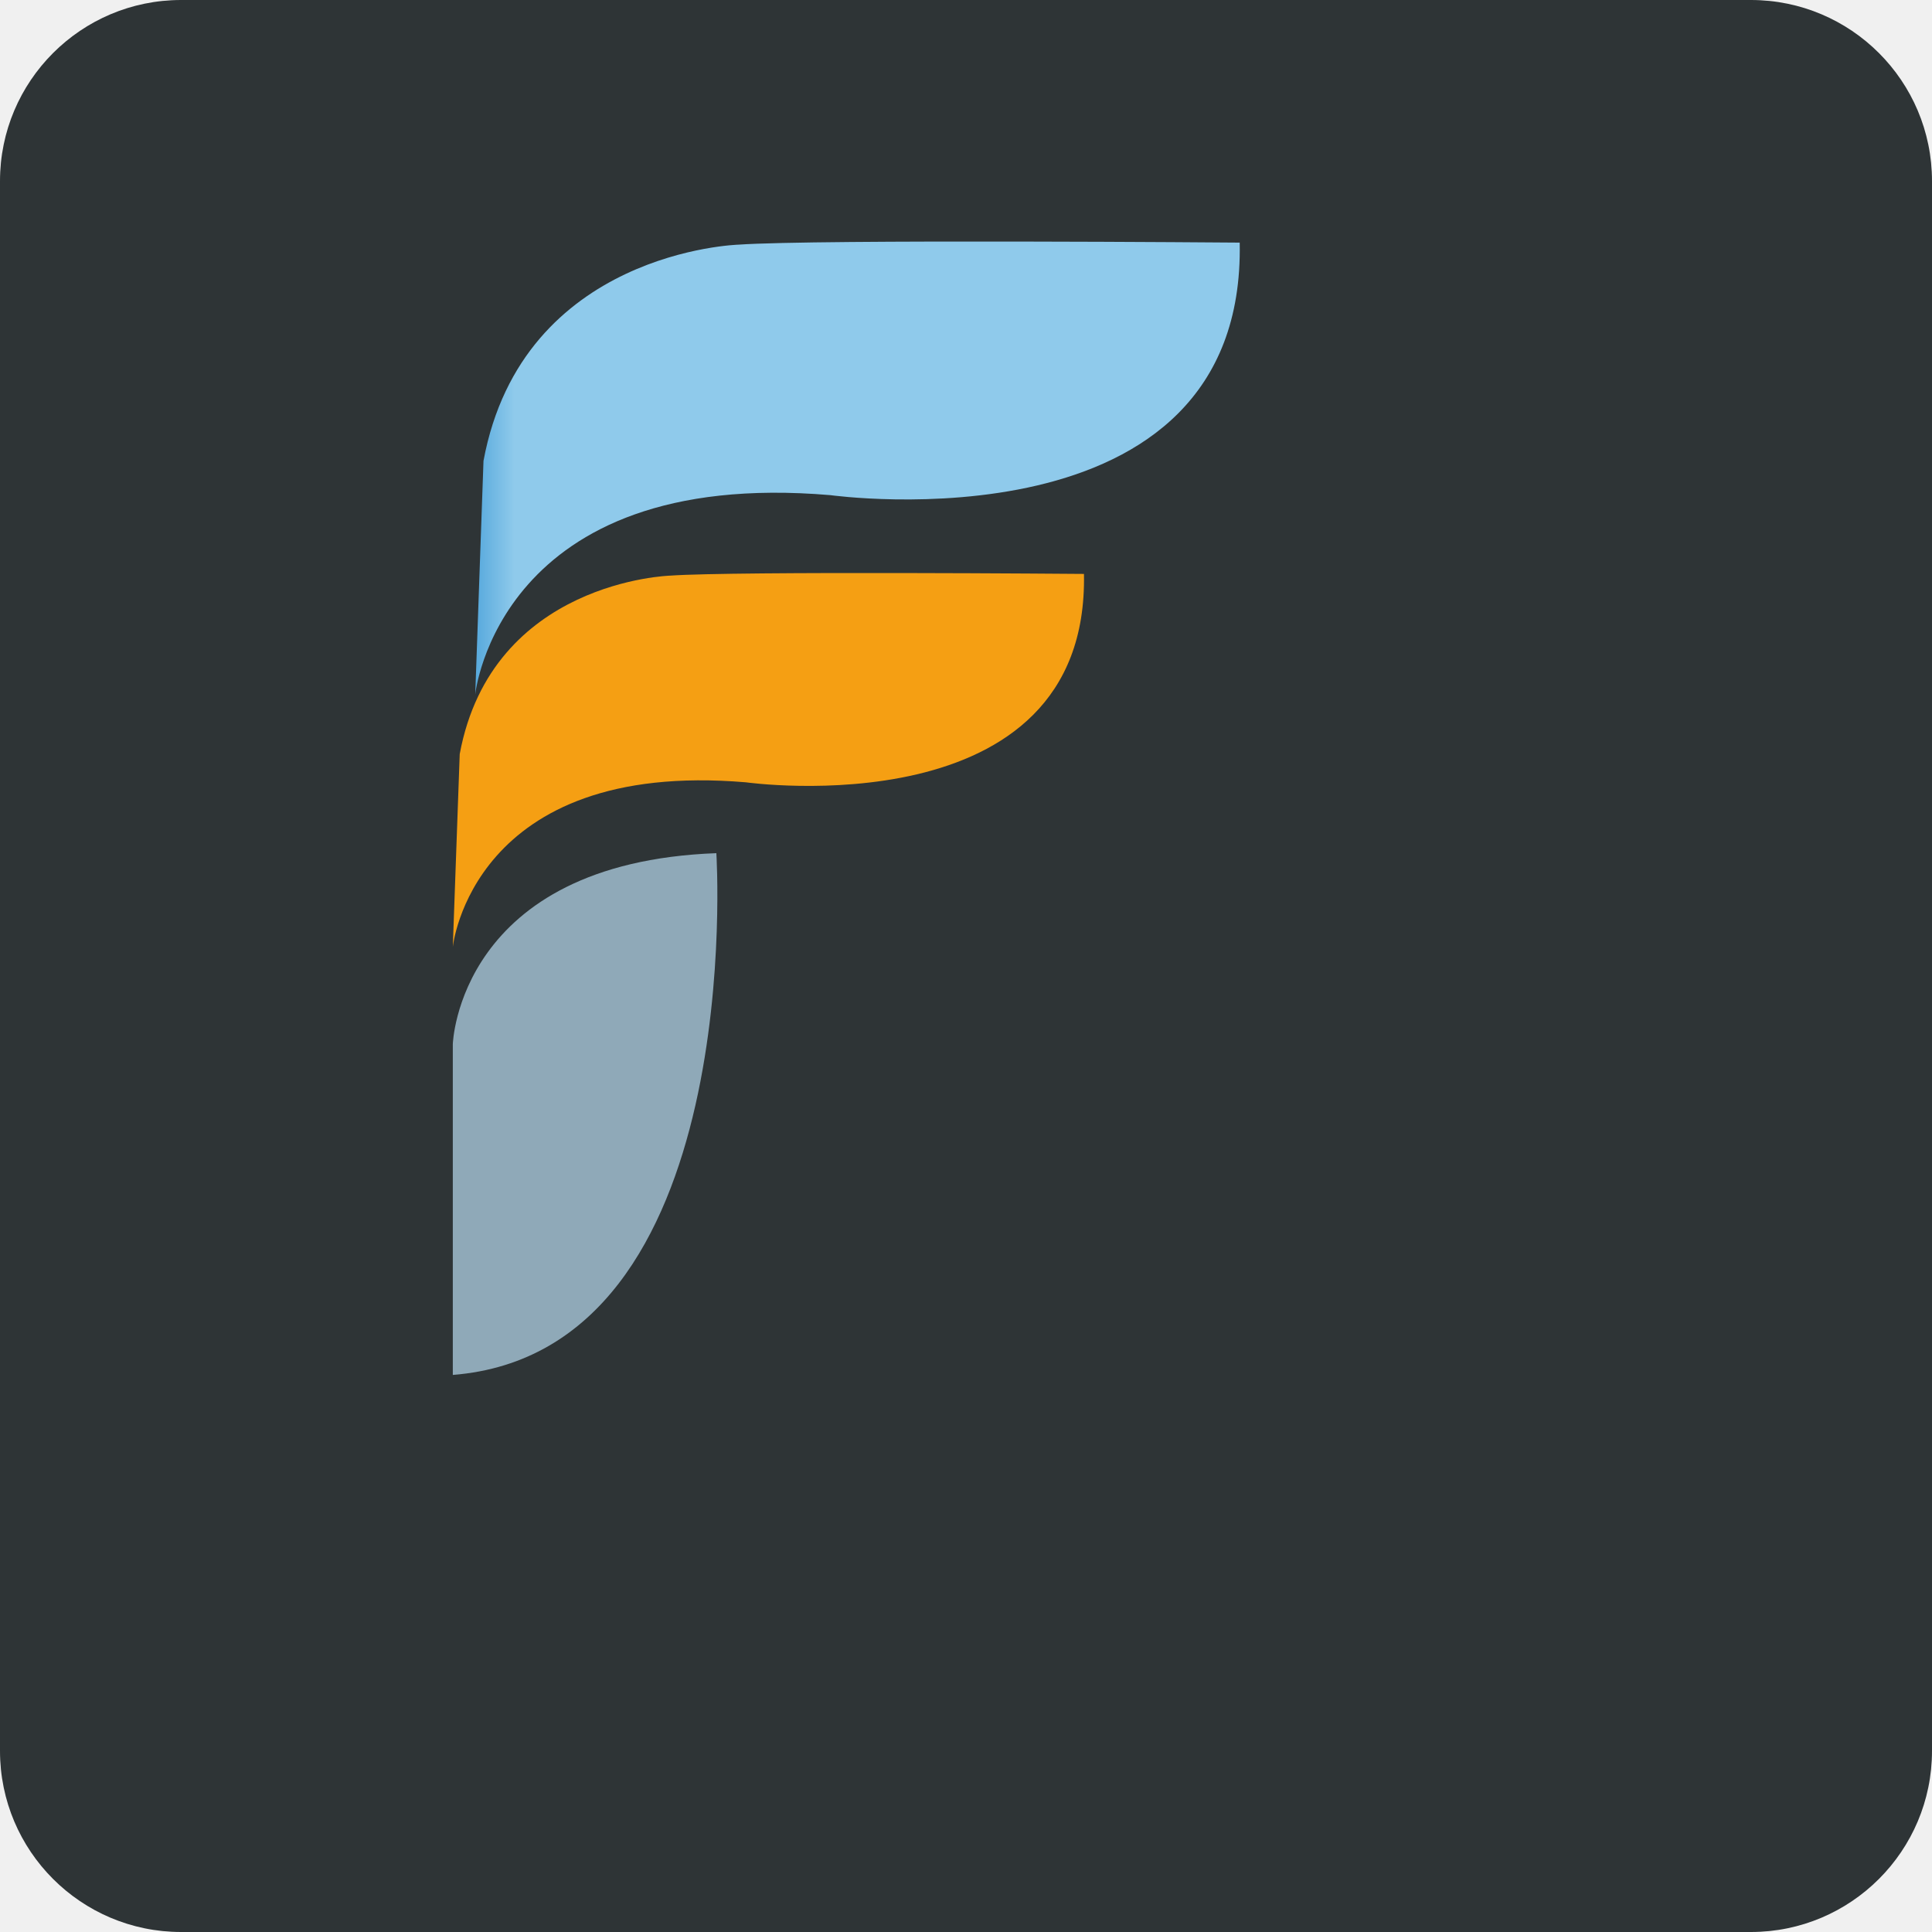
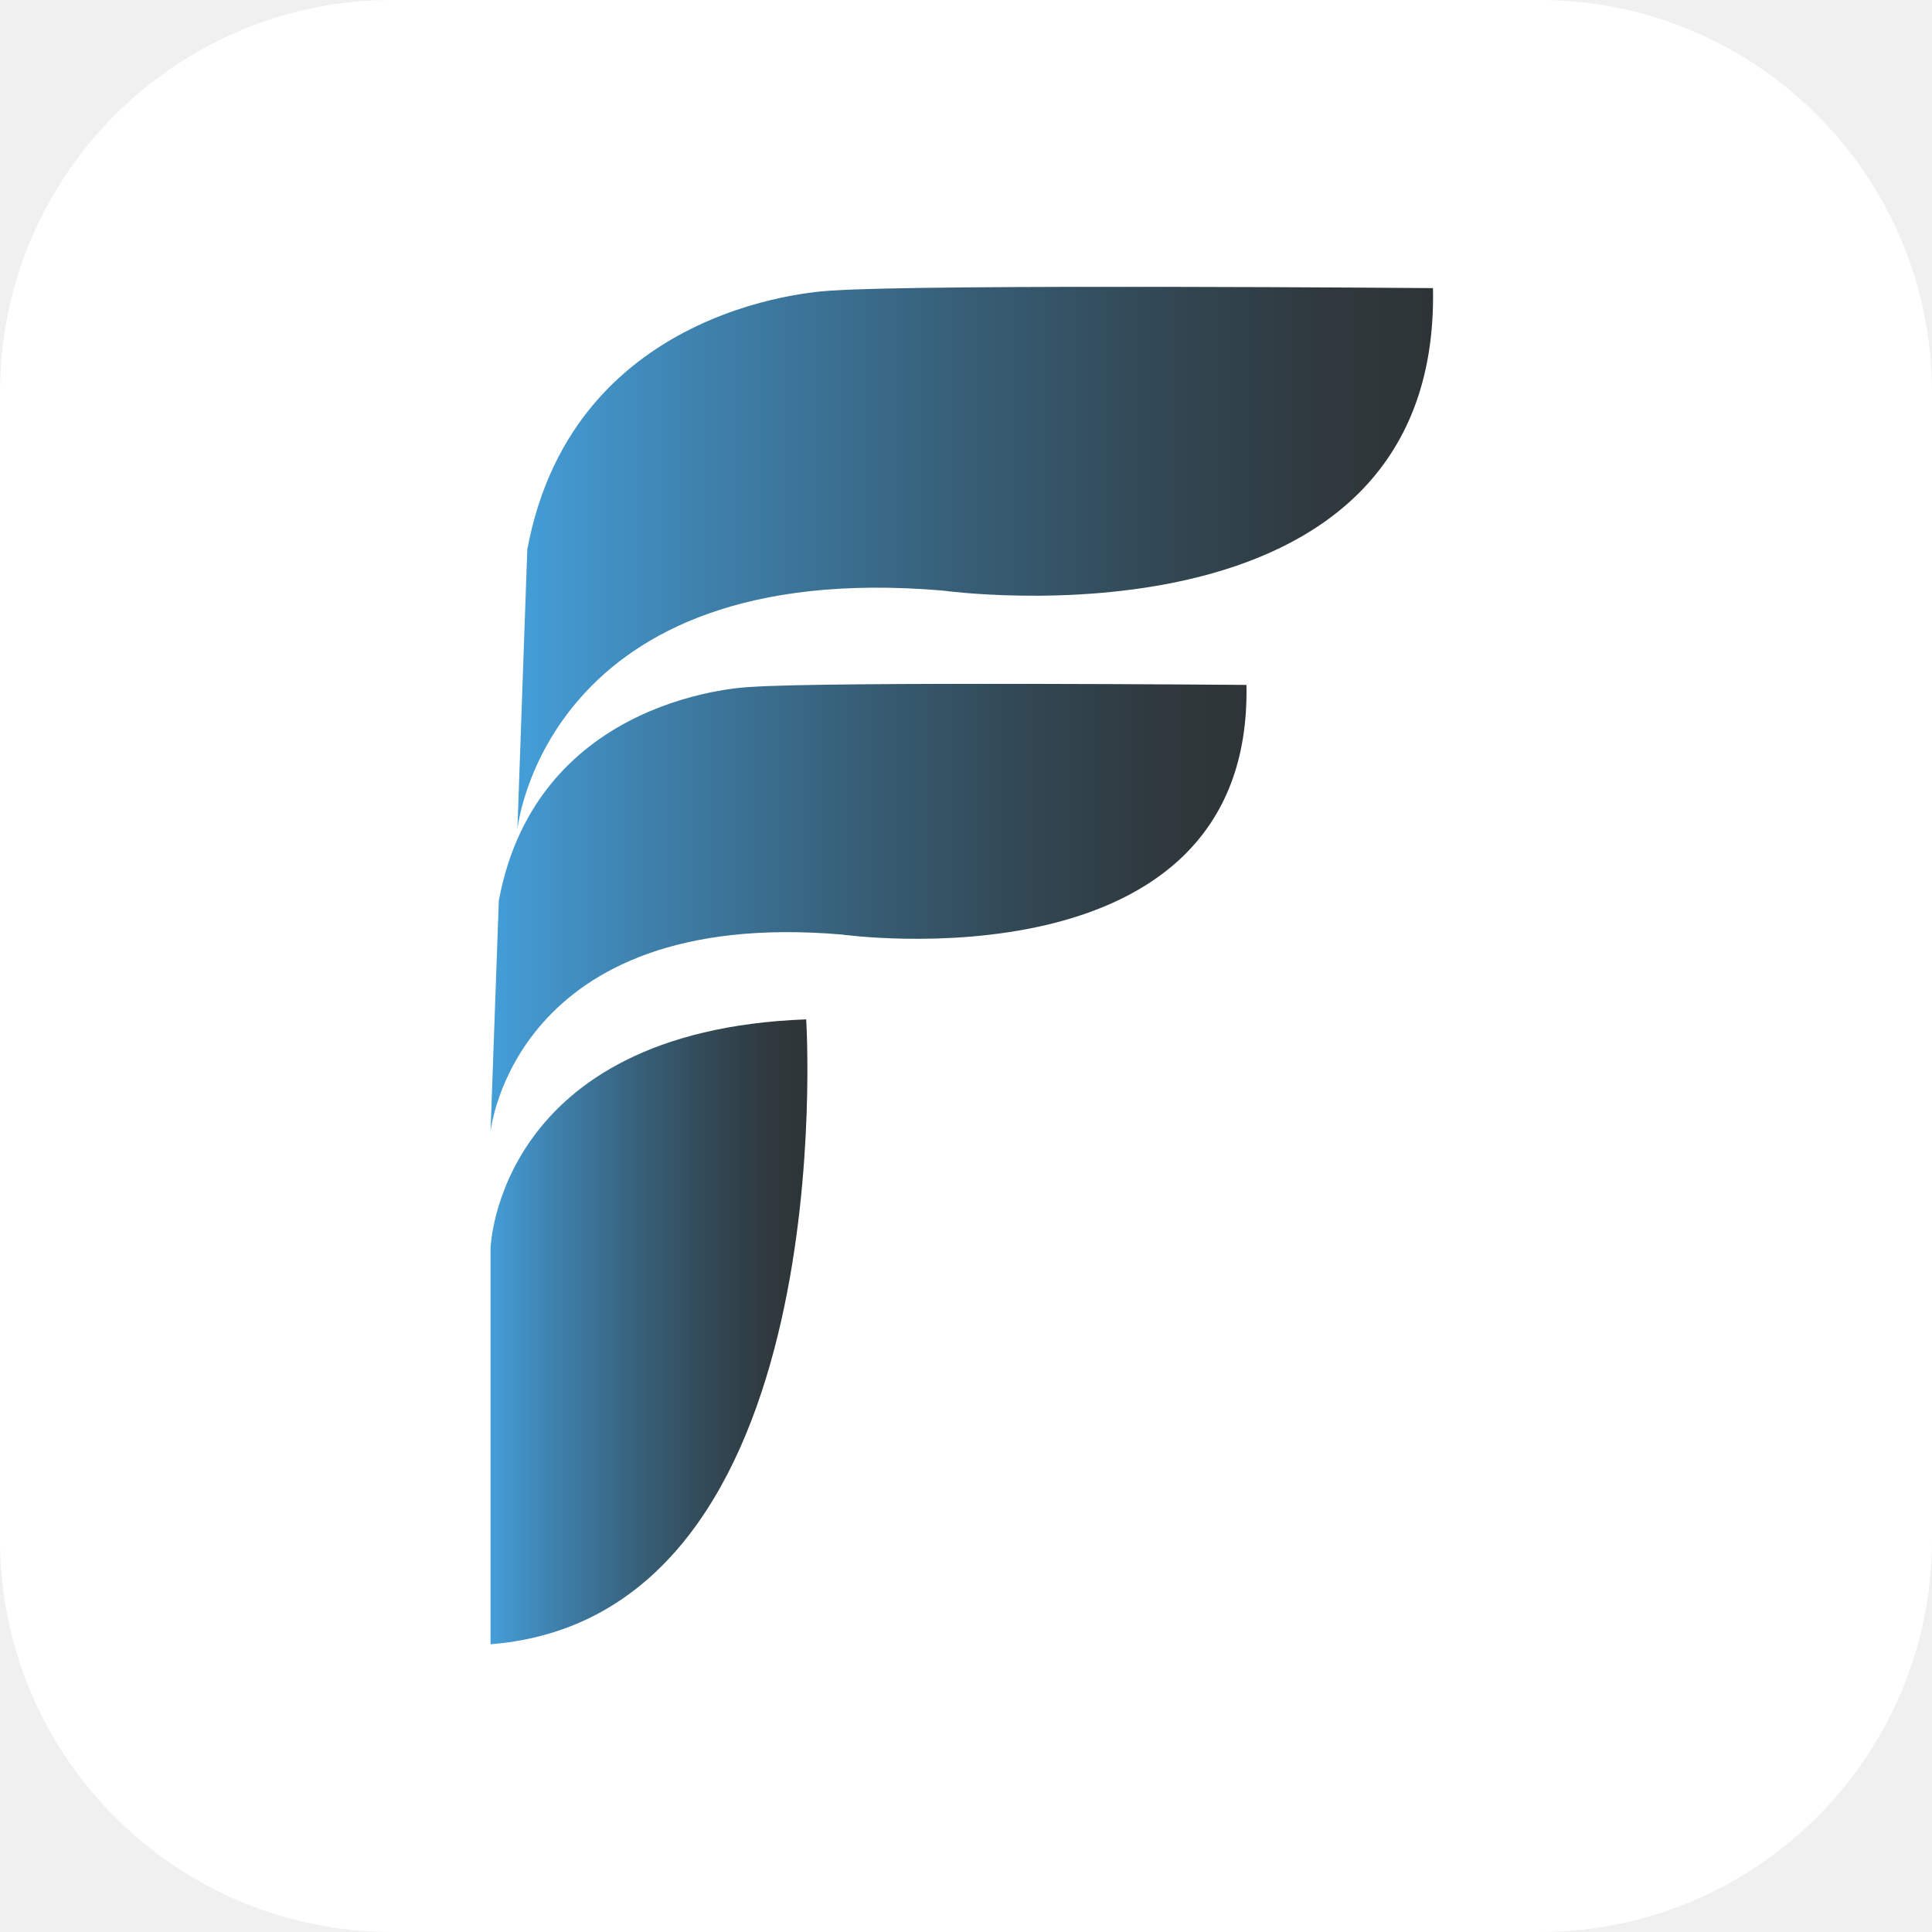
- <svg xmlns="http://www.w3.org/2000/svg" width="32" height="32" viewBox="0 0 32 32" fill="none">
-   <rect width="32" height="32" rx="3" fill="#2E3436" />
+ <svg xmlns="http://www.w3.org/2000/svg" viewBox="0 0 512 512">
  <defs>
-     <linearGradient id="fg" x1="4" y1="6" x2="26" y2="6" gradientUnits="userSpaceOnUse">
-       <stop stop-color="#449ED8" />
-       <stop offset="1" stop-color="#8FCAEB" />
+     <linearGradient id="g" x1="9.45" y1="95.45" x2="331.66" y2="95.45" gradientUnits="userSpaceOnUse">
+       <stop offset="0" stop-color="#449ed8" />
+       <stop offset="0.21" stop-color="#3e80ab" />
+       <stop offset="0.47" stop-color="#376079" />
+       <stop offset="0.7" stop-color="#324854" />
+       <stop offset="0.88" stop-color="#2f393e" />
+       <stop offset="1" stop-color="#2e3436" />
    </linearGradient>
+     <linearGradient id="g2" x1="0" y1="218.51" x2="265.99" y2="218.51" href="#g" />
+     <linearGradient id="g3" x1="0" y1="367.74" x2="111.5" y2="367.74" href="#g" />
  </defs>
-   <g transform="translate(7.5,4) scale(0.0393)">
-     <path d="M331.64.47S153.81-1,120.37,1.33c0,0-91,2.62-107.44,91.12L9.45,190.9s9.69-95.88,149.66-84C159.11,106.87,334.25,131.48,331.64.47Z" fill="url(#fg)" />
-     <path d="M266,140.1s-146.79-1.23-174.39.72c0,0-75.15,2.15-88.7,75.21L0,297.3s8-79.15,123.54-69.37C123.54,227.93,268.12,248.25,266,140.1Z" fill="#F59F13" />
-     <path d="M111.07,257.79S124.56,467.79,0,477.69V338.29S2.25,261.84,111.07,257.79Z" fill="#8FA9B8" />
+   <rect width="512" height="512" rx="104" fill="#FFFFFF" />
+   <g transform="translate(130 76) scale(0.7531)">
+     <path fill="url(#g)" d="M331.64.47S153.81-1,120.37,1.33c0,0-91,2.62-107.44,91.12L9.45,190.9s9.69-95.88,149.66-84C159.11,106.87,334.25,131.48,331.64.47Z" />
+     <path fill="url(#g2)" d="M266,140.1s-146.79-1.23-174.39.72c0,0-75.15,2.15-88.7,75.21L0,297.3s8-79.15,123.54-69.37C123.54,227.93,268.12,248.25,266,140.1Z" />
+     <path fill="url(#g3)" d="M111.07,257.79S124.56,467.79,0,477.69V338.29S2.25,261.84,111.07,257.79Z" />
  </g>
</svg>
